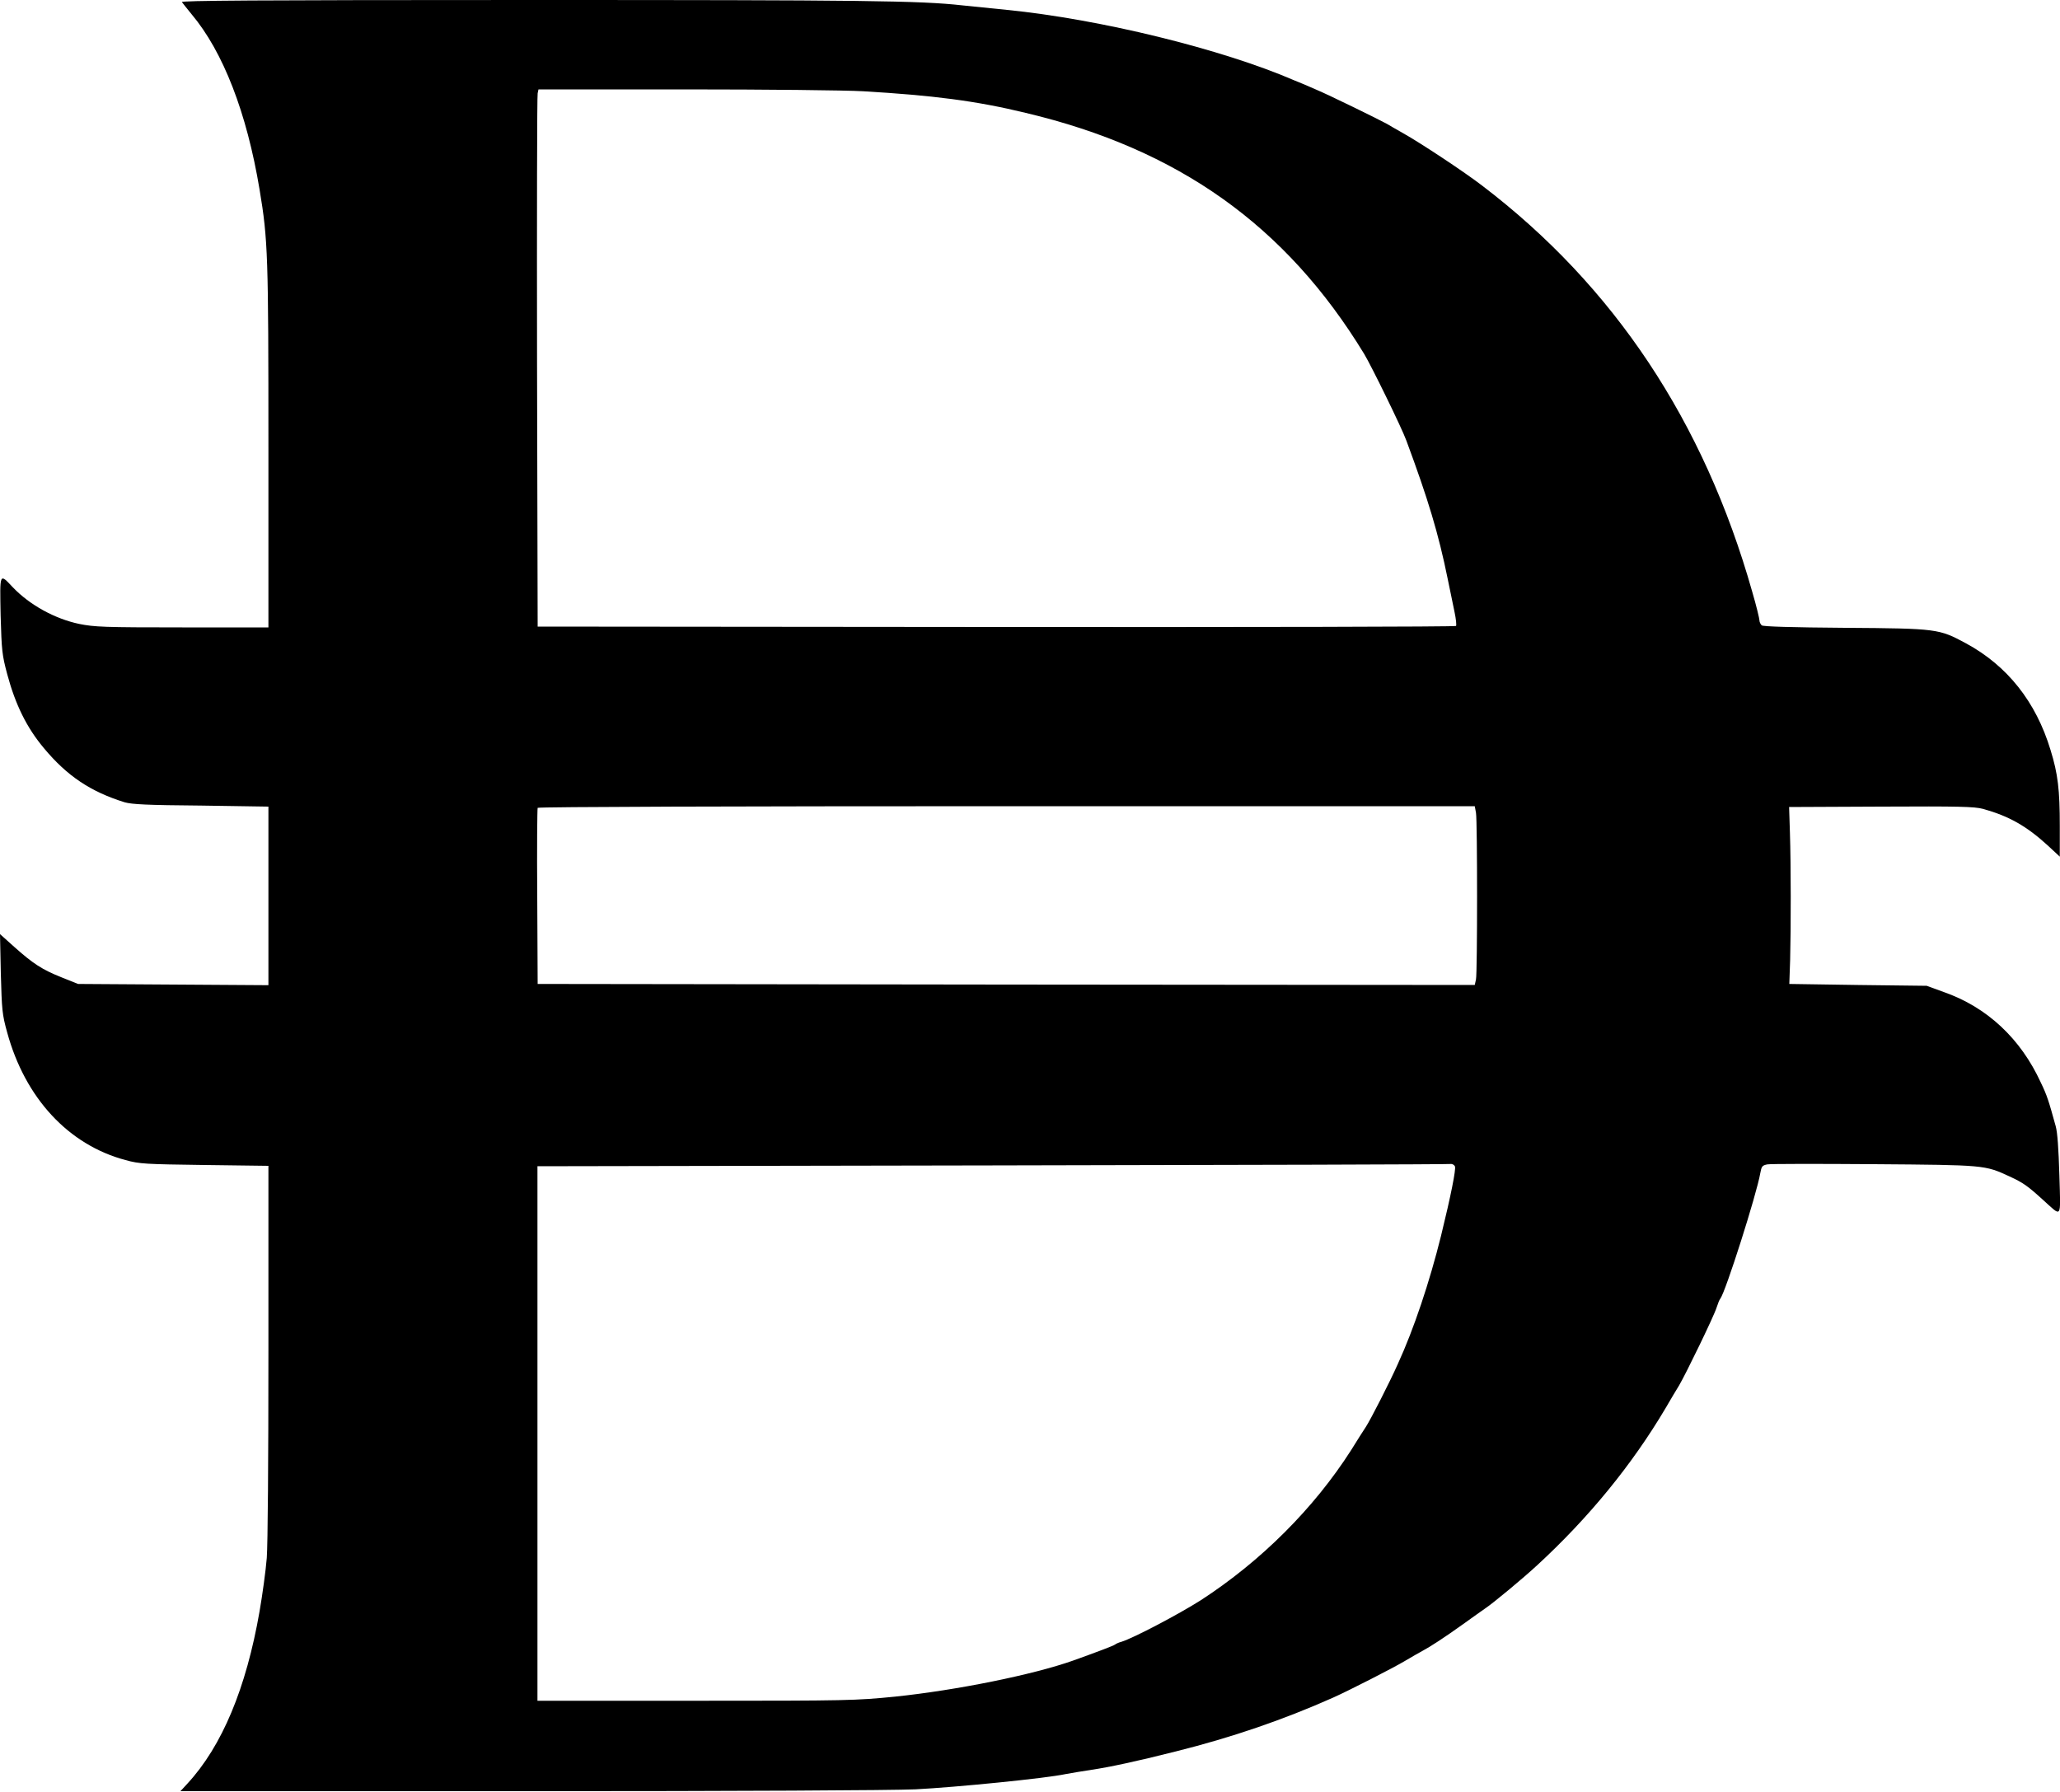
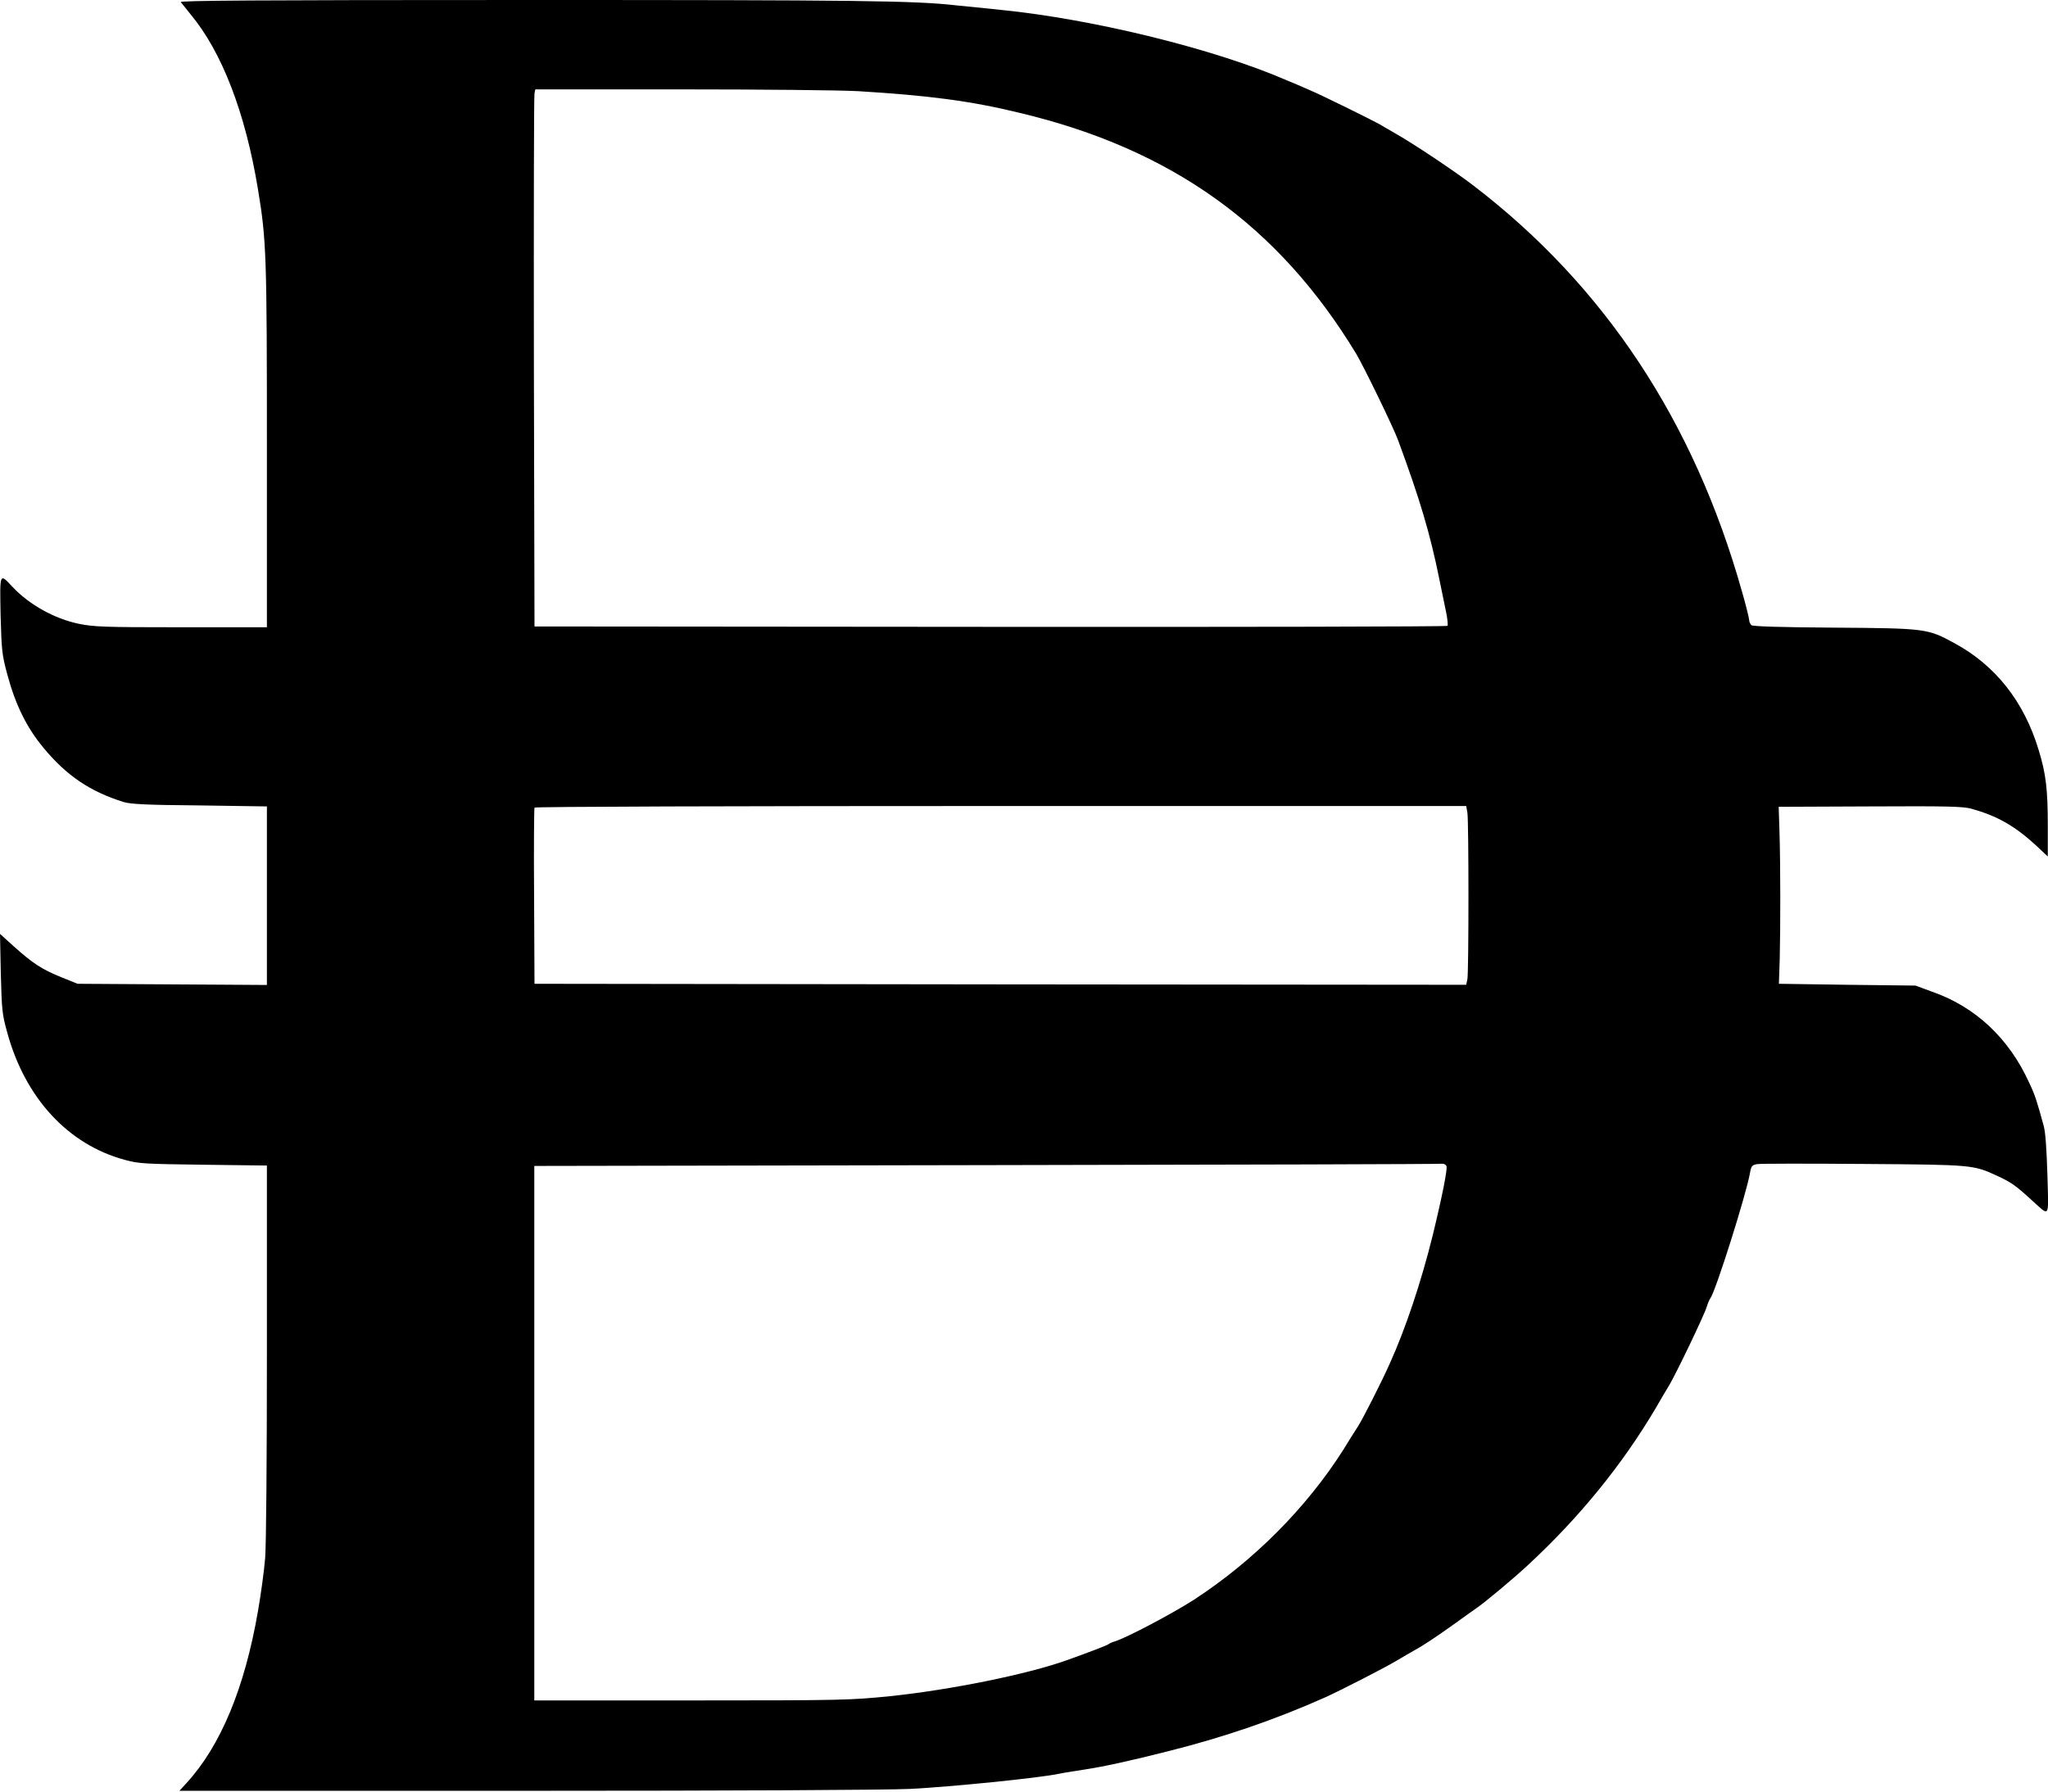
- <svg xmlns="http://www.w3.org/2000/svg" version="1.2" viewBox="0 0 1000 870" width="1000" height="870">
-   <style>
- 		.s0 { fill: #000000 } 
- 	</style>
-   <path id="Layer copy" class="s0" d="m88.3 1c0.4 0.6 2.6 3.3 4.7 5.9 15.3 18.2 26.8 47.8 33 85.1 4.1 24.5 4.3 32.2 4.3 125.6v87h-41.8c-38.2 0-42.6-0.2-50.1-1.7-11.8-2.5-24-9.2-32.2-17.8-6.5-6.9-6.3-7.3-5.9 13.6 0.5 17.3 0.7 19.2 3.2 28.6 4 14.9 9.5 26 17.8 35.9 11.3 13.6 22.8 21.2 39.2 26.3 3.5 1 10.9 1.4 37.1 1.6l32.7 0.5v43.3 43.4l-46.1-0.3-46.3-0.3-8-3.2c-9.5-3.8-13.8-6.6-23.1-14.9l-6.8-6.1 0.4 19.1c0.5 17.7 0.6 19.7 3.1 28.7 8.7 31.8 29.7 54.5 57.4 61.9 6.9 1.9 9.6 2 38.5 2.4l30.9 0.4v89.6c0 54.1-0.3 94-0.8 100.8-0.5 6.2-2.1 17.8-3.5 25.9-6.5 37.3-18.2 65.4-35 83.6l-3.4 3.7h169.1c101.1 0 176.7-0.4 187.8-0.9 19.5-1 63-5.3 72.8-7.4 3.1-0.6 8.9-1.5 12.7-2.1 8.1-1.2 21.5-4 40.8-8.9 27.2-6.8 52-15.3 76.3-26.1 7.6-3.4 29.4-14.5 35.2-18 3.1-1.8 6.8-4 8.2-4.7 3.9-2.1 10.4-6.3 19.9-13.1 4.7-3.4 9.4-6.7 10.4-7.4 4.2-2.8 18.7-14.9 25.3-21 25.1-23.1 46.1-48.8 62.4-76.3 2.3-4 5.3-9 6.6-11.1 3.3-5.6 16.9-33.6 18.2-37.8 0.6-1.9 1.4-3.9 1.8-4.3 2.6-3.4 17.6-50.6 19.4-60.9 0.6-3.3 0.9-3.8 3.4-4.3 1.6-0.3 24.9-0.3 51.8-0.1 53.8 0.4 53.8 0.4 65.7 5.9 6.7 3.1 8.7 4.5 16.1 11.2 9.7 8.7 8.8 10.1 8.2-11.7-0.4-12.8-0.9-20.7-1.8-23.9-3.4-12.3-4.2-14.9-7.2-21.1-9.8-21.4-26.2-36.7-47.2-44l-8.2-3-33.4-0.4-33.3-0.5 0.4-11.7c0.4-15.4 0.4-45.9-0.1-61.6l-0.4-12.6 44.6-0.2c38.2-0.2 45.3 0 49.5 1.1 12.6 3.5 21.1 8.3 31.5 17.8l5.8 5.4v-14.8c0-17.6-0.9-25.4-4.5-37-7.1-23.5-21.1-41-41.1-51.8-13-7-13.8-7.2-58.5-7.5-26.2-0.2-39.9-0.6-40.6-1.2-0.6-0.6-1.1-1.6-1.1-2.4 0-0.8-1.5-7.1-3.5-13.9-23.4-82.7-67.1-148.4-131-197.1-8.7-6.7-30-20.8-38.6-25.6-3.3-1.9-6.9-3.9-7.8-4.5-4.2-2.3-28.3-14.1-34.3-16.6-3.6-1.6-8.3-3.6-10.4-4.4-35.3-15.3-94.5-29.8-139.7-34.3-7.4-0.7-17.2-1.8-21.7-2.2-20.4-2.3-48.7-2.6-209.4-2.6-135.8 0-169.9 0.3-169.4 1zm330.7 43.3c33.8 2 54.6 4.6 78.9 10.5 74.2 17.6 126.4 54.8 164.3 117 3.5 5.8 18.3 36 20.5 42.1 10.5 28.3 15.6 45.1 20.1 67.3 1.1 5.4 2.6 12.6 3.3 16 0.7 3.3 1 6.4 0.7 6.7-0.5 0.4-100.9 0.6-223.3 0.5l-222.5-0.2-0.3-128.5c-0.1-70.6 0-129.3 0.3-130.4l0.4-1.9h71.1c39 0 78 0.4 86.5 0.9zm297.5 350.3c0.7 4.3 0.7 77.3 0 80.9l-0.6 2.7-227.5-0.2-227.4-0.3-0.2-42.4c-0.2-23.3 0-42.7 0.2-43.1 0.3-0.5 97.2-0.8 227.7-0.8h227.2zm-10.2 171.7c0.5 1.5-1.9 13.8-6.8 33.8-5.6 22.5-13.2 45.2-20.9 62-3.8 8.6-13.3 27.2-15.6 30.7-1.1 1.6-4.3 6.7-7.1 11.2-18 28.2-43.7 53.9-73 72.9-10.7 6.8-32.7 18.4-38.6 20.2-1.2 0.3-2.5 0.9-3 1.3-0.7 0.6-9.8 4-20.4 7.8-19.5 6.9-56.6 14.4-86.4 17.5-19.3 1.9-22.4 2-96.7 2h-76.9v-129.7-129.8l220.9-0.4c121.5-0.2 221.6-0.5 222.4-0.7 0.9-0.1 1.8 0.5 2.1 1.2z" />
+ <svg xmlns="http://www.w3.org/2000/svg" width="80px" height="70px" viewBox="0 0 80 70" version="1.1">
+   <g id="surface1">
+     <path style=" stroke:none;fill-rule:nonzero;fill:rgb(0%,0%,0%);fill-opacity:1;" d="M 7.062 0.082 C 7.098 0.129 7.273 0.348 7.441 0.555 C 8.664 2.02 9.586 4.402 10.078 7.402 C 10.406 9.375 10.426 9.992 10.426 17.508 L 10.426 24.508 L 7.078 24.508 C 4.023 24.508 3.672 24.492 3.07 24.371 C 2.129 24.172 1.152 23.633 0.496 22.938 C -0.023 22.383 -0.008 22.352 0.023 24.035 C 0.062 25.426 0.078 25.578 0.281 26.336 C 0.602 27.535 1.039 28.426 1.703 29.223 C 2.609 30.316 3.527 30.93 4.84 31.34 C 5.121 31.418 5.711 31.453 7.809 31.469 L 10.426 31.508 L 10.426 38.484 L 6.734 38.461 L 3.031 38.438 L 2.391 38.18 C 1.633 37.871 1.289 37.648 0.543 36.98 L 0 36.488 L 0.031 38.023 C 0.07 39.449 0.078 39.609 0.281 40.336 C 0.977 42.895 2.656 44.719 4.871 45.316 C 5.426 45.469 5.641 45.477 7.953 45.508 L 10.426 45.539 L 10.426 52.75 C 10.426 57.102 10.398 60.312 10.359 60.859 C 10.32 61.359 10.191 62.293 10.078 62.945 C 9.559 65.945 8.625 68.207 7.281 69.672 L 7.008 69.969 L 20.535 69.969 C 28.625 69.969 34.672 69.938 35.559 69.895 C 37.121 69.816 40.602 69.469 41.383 69.301 C 41.633 69.25 42.098 69.18 42.398 69.133 C 43.047 69.035 44.121 68.809 45.664 68.414 C 47.84 67.867 49.824 67.184 51.77 66.316 C 52.375 66.043 54.121 65.148 54.586 64.867 C 54.832 64.723 55.129 64.543 55.238 64.488 C 55.551 64.32 56.07 63.98 56.832 63.434 C 57.207 63.16 57.586 62.895 57.664 62.84 C 58 62.613 59.16 61.641 59.688 61.148 C 61.695 59.289 63.375 57.223 64.68 55.012 C 64.863 54.688 65.105 54.285 65.207 54.117 C 65.473 53.668 66.559 51.414 66.664 51.074 C 66.711 50.922 66.777 50.762 66.809 50.73 C 67.016 50.457 68.215 46.66 68.359 45.828 C 68.406 45.562 68.434 45.523 68.633 45.484 C 68.762 45.461 70.625 45.461 72.777 45.477 C 77.078 45.508 77.078 45.508 78.031 45.949 C 78.566 46.199 78.727 46.312 79.32 46.852 C 80.098 47.551 80.023 47.664 79.977 45.91 C 79.945 44.879 79.902 44.246 79.832 43.988 C 79.559 42.996 79.496 42.789 79.258 42.289 C 78.473 40.566 77.16 39.336 75.48 38.75 L 74.824 38.508 L 72.152 38.477 L 69.488 38.438 L 69.52 37.496 C 69.551 36.254 69.551 33.801 69.512 32.539 L 69.48 31.523 L 73.047 31.508 C 76.105 31.492 76.672 31.508 77.008 31.598 C 78.016 31.879 78.695 32.266 79.527 33.027 L 79.992 33.465 L 79.992 32.273 C 79.992 30.855 79.922 30.23 79.633 29.297 C 79.062 27.406 77.945 25.996 76.344 25.129 C 75.305 24.562 75.238 24.547 71.664 24.523 C 69.566 24.508 68.473 24.477 68.414 24.426 C 68.367 24.379 68.328 24.301 68.328 24.234 C 68.328 24.172 68.207 23.664 68.047 23.117 C 66.176 16.461 62.68 11.176 57.566 7.258 C 56.871 6.719 55.168 5.582 54.48 5.199 C 54.215 5.043 53.93 4.883 53.855 4.836 C 53.52 4.652 51.594 3.699 51.113 3.5 C 50.824 3.371 50.449 3.211 50.281 3.145 C 47.457 1.914 42.719 0.75 39.105 0.387 C 38.512 0.328 37.727 0.242 37.367 0.211 C 35.734 0.023 33.473 0 20.617 0 C 9.754 0 7.023 0.023 7.062 0.082 Z M 33.52 3.562 C 36.223 3.727 37.887 3.934 39.832 4.41 C 45.77 5.824 49.945 8.82 52.977 13.824 C 53.258 14.289 54.441 16.719 54.617 17.211 C 55.457 19.488 55.863 20.84 56.223 22.625 C 56.312 23.059 56.434 23.641 56.488 23.914 C 56.543 24.18 56.566 24.426 56.543 24.453 C 56.504 24.484 48.473 24.5 38.68 24.492 L 20.879 24.477 L 20.855 14.137 C 20.848 8.457 20.855 3.734 20.879 3.645 L 20.91 3.492 L 26.602 3.492 C 29.719 3.492 32.84 3.523 33.52 3.562 Z M 57.32 31.75 C 57.375 32.094 57.375 37.969 57.32 38.258 L 57.273 38.477 L 39.07 38.461 L 20.879 38.438 L 20.863 35.023 C 20.848 33.148 20.863 31.59 20.879 31.555 C 20.902 31.516 28.656 31.492 39.098 31.492 L 57.273 31.492 Z M 56.504 45.562 C 56.543 45.684 56.352 46.676 55.961 48.285 C 55.512 50.094 54.902 51.922 54.289 53.273 C 53.984 53.965 53.223 55.461 53.039 55.742 C 52.953 55.871 52.695 56.281 52.473 56.645 C 51.031 58.914 48.977 60.98 46.633 62.508 C 45.777 63.055 44.016 63.988 43.543 64.133 C 43.449 64.16 43.344 64.207 43.305 64.238 C 43.246 64.289 42.52 64.562 41.672 64.867 C 40.113 65.422 37.145 66.023 34.762 66.273 C 33.215 66.426 32.969 66.438 27.023 66.438 L 20.871 66.438 L 20.871 45.555 L 38.543 45.523 C 48.266 45.508 56.273 45.484 56.336 45.469 C 56.406 45.461 56.48 45.508 56.504 45.562 Z M 56.504 45.562 " />
+   </g>
</svg>
